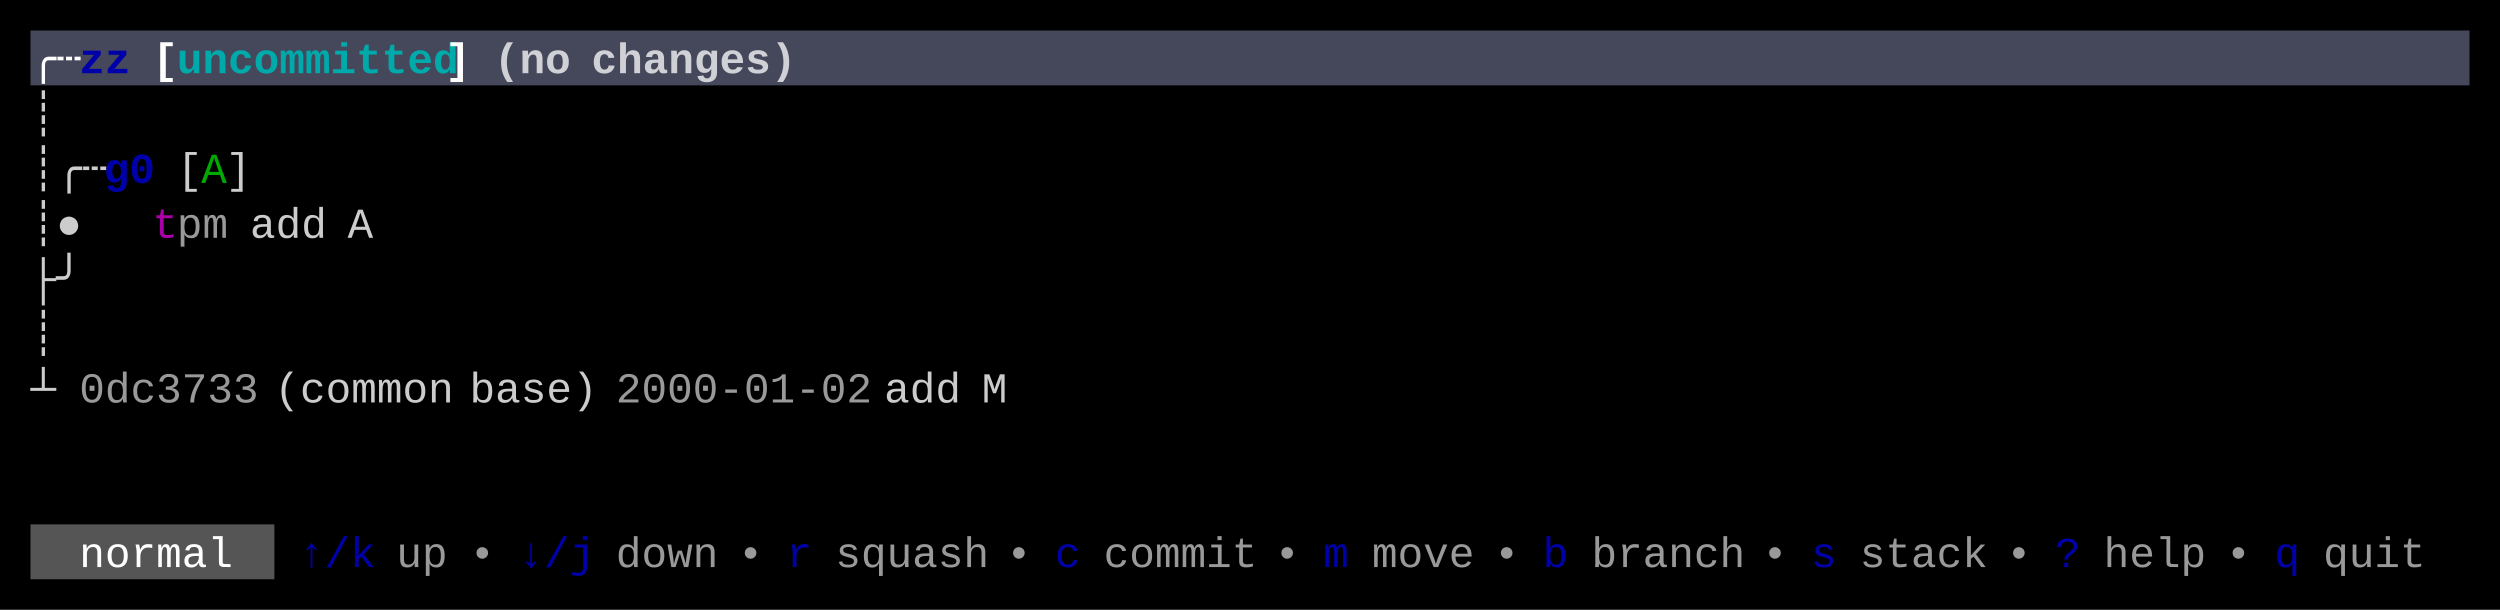
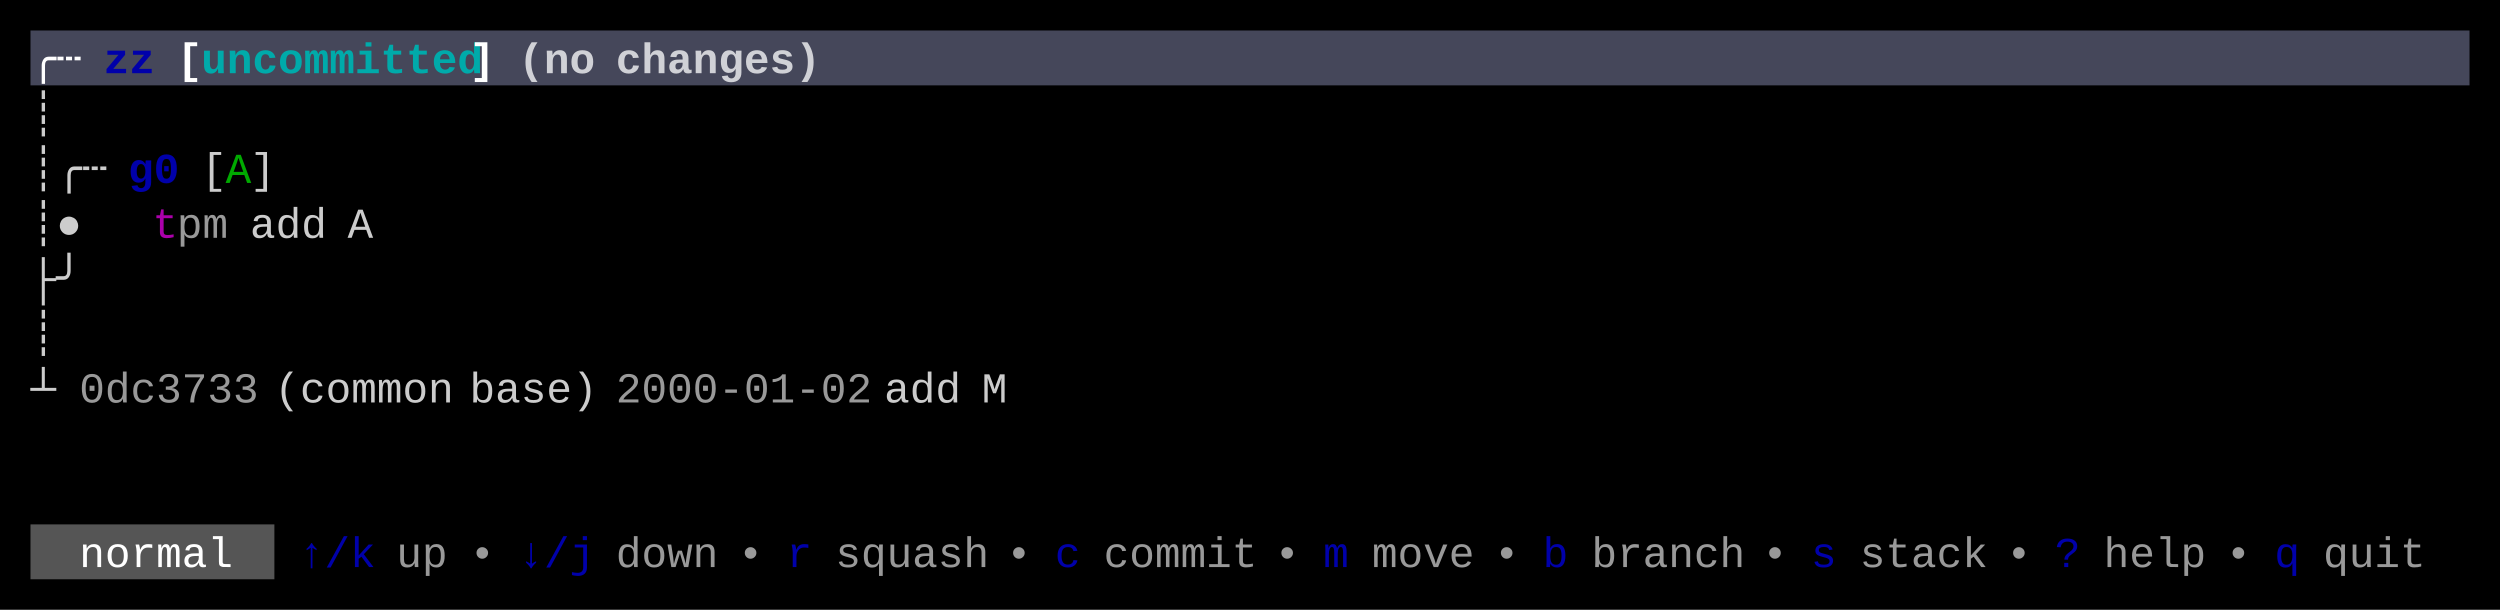
<svg xmlns="http://www.w3.org/2000/svg" width="820" height="200" viewBox="0 0 820 200">
  <rect x="0" y="0" width="820" height="200" fill="#000000" />
  <rect x="10" y="10" width="800" height="18" fill="#45475A" />
  <rect x="10" y="172" width="80" height="18" fill="#555555" />
  <g font-family="Menlo, Monaco, 'Courier New', monospace" font-size="14" xml:space="preserve">
    <text x="10 18" y="24" style="fill:#FFFFFF;font-weight:bold;">╭┄</text>
-     <text x="26 34" y="24" style="fill:#0000AA;font-weight:bold;">zz</text>
-     <text x="50" y="24" style="fill:#FFFFFF;font-weight:bold;">[</text>
-     <text x="58 66 74 82 90 98 106 114 122 130 138" y="24" style="fill:#00AAAA;font-weight:bold;">uncommitted</text>
-     <text x="146" y="24" style="fill:#FFFFFF;font-weight:bold;">]</text>
-     <text x="162 170 178" y="24" style="fill:#FFFFFF;font-weight:bold;opacity:0.75;">(no</text>
-     <text x="194 202 210 218 226 234 242 250" y="24" style="fill:#FFFFFF;font-weight:bold;opacity:0.75;">changes)</text>
+     <text x="34 42" y="24" style="fill:#0000AA;font-weight:bold;">zz</text>
+     <text x="58" y="24" style="fill:#FFFFFF;font-weight:bold;">[</text>
+     <text x="66 74 82 90 98 106 114 122 130 138 146" y="24" style="fill:#00AAAA;font-weight:bold;">uncommitted</text>
+     <text x="154" y="24" style="fill:#FFFFFF;font-weight:bold;">]</text>
+     <text x="170 178 186" y="24" style="fill:#FFFFFF;font-weight:bold;opacity:0.75;">(no</text>
+     <text x="202 210 218 226 234 242 250 258" y="24" style="fill:#FFFFFF;font-weight:bold;opacity:0.75;">changes)</text>
    <text x="10" y="42" style="fill:#CCCCCC;">┊</text>
    <text x="10 18 26" y="60" style="fill:#CCCCCC;">┊╭┄</text>
-     <text x="34 42" y="60" style="fill:#0000AA;font-weight:bold;">g0</text>
-     <text x="58" y="60" style="fill:#CCCCCC;">[</text>
-     <text x="66" y="60" style="fill:#00AA00;">A</text>
-     <text x="74" y="60" style="fill:#CCCCCC;">]</text>
+     <text x="42 50" y="60" style="fill:#0000AA;font-weight:bold;">g0</text>
+     <text x="66" y="60" style="fill:#CCCCCC;">[</text>
+     <text x="74" y="60" style="fill:#00AA00;">A</text>
+     <text x="82" y="60" style="fill:#CCCCCC;">]</text>
    <text x="10 18" y="78" style="fill:#CCCCCC;">┊●</text>
    <text x="50" y="78" style="fill:#AA00AA;">t</text>
    <text x="58 66" y="78" style="fill:#CCCCCC;opacity:0.75;">pm</text>
    <text x="82 90 98" y="78" style="fill:#CCCCCC;">add</text>
    <text x="114" y="78" style="fill:#CCCCCC;">A</text>
    <text x="10 18" y="96" style="fill:#CCCCCC;">├╯</text>
    <text x="10" y="114" style="fill:#CCCCCC;">┊</text>
    <text x="10" y="132" style="fill:#CCCCCC;">┴</text>
    <text x="26 34 42 50 58 66 74" y="132" style="fill:#CCCCCC;opacity:0.75;">0dc3733</text>
    <text x="90 98 106 114 122 130 138" y="132" style="fill:#CCCCCC;">(common</text>
    <text x="154 162 170 178 186" y="132" style="fill:#CCCCCC;">base)</text>
    <text x="202 210 218 226 234 242 250 258 266 274" y="132" style="fill:#CCCCCC;opacity:0.75;">2000-01-02</text>
    <text x="290 298 306" y="132" style="fill:#CCCCCC;">add</text>
    <text x="322" y="132" style="fill:#CCCCCC;">M</text>
    <text x="26 34 42 50 58 66" y="186" style="fill:#FFFFFF;">normal</text>
    <text x="98 106 114" y="186" style="fill:#0000AA;">↑/k</text>
    <text x="130 138" y="186" style="fill:#CCCCCC;opacity:0.75;">up</text>
    <text x="154" y="186" style="fill:#CCCCCC;opacity:0.75;">•</text>
    <text x="170 178 186" y="186" style="fill:#0000AA;">↓/j</text>
    <text x="202 210 218 226" y="186" style="fill:#CCCCCC;opacity:0.75;">down</text>
    <text x="242" y="186" style="fill:#CCCCCC;opacity:0.75;">•</text>
    <text x="258" y="186" style="fill:#0000AA;">r</text>
    <text x="274 282 290 298 306 314" y="186" style="fill:#CCCCCC;opacity:0.75;">squash</text>
    <text x="330" y="186" style="fill:#CCCCCC;opacity:0.75;">•</text>
    <text x="346" y="186" style="fill:#0000AA;">c</text>
    <text x="362 370 378 386 394 402" y="186" style="fill:#CCCCCC;opacity:0.75;">commit</text>
    <text x="418" y="186" style="fill:#CCCCCC;opacity:0.75;">•</text>
    <text x="434" y="186" style="fill:#0000AA;">m</text>
    <text x="450 458 466 474" y="186" style="fill:#CCCCCC;opacity:0.75;">move</text>
    <text x="490" y="186" style="fill:#CCCCCC;opacity:0.75;">•</text>
    <text x="506" y="186" style="fill:#0000AA;">b</text>
    <text x="522 530 538 546 554 562" y="186" style="fill:#CCCCCC;opacity:0.75;">branch</text>
    <text x="578" y="186" style="fill:#CCCCCC;opacity:0.75;">•</text>
    <text x="594" y="186" style="fill:#0000AA;">s</text>
    <text x="610 618 626 634 642" y="186" style="fill:#CCCCCC;opacity:0.75;">stack</text>
    <text x="658" y="186" style="fill:#CCCCCC;opacity:0.75;">•</text>
    <text x="674" y="186" style="fill:#0000AA;">?</text>
    <text x="690 698 706 714" y="186" style="fill:#CCCCCC;opacity:0.75;">help</text>
    <text x="730" y="186" style="fill:#CCCCCC;opacity:0.75;">•</text>
    <text x="746" y="186" style="fill:#0000AA;">q</text>
    <text x="762 770 778 786" y="186" style="fill:#CCCCCC;opacity:0.75;">quit</text>
  </g>
</svg>
